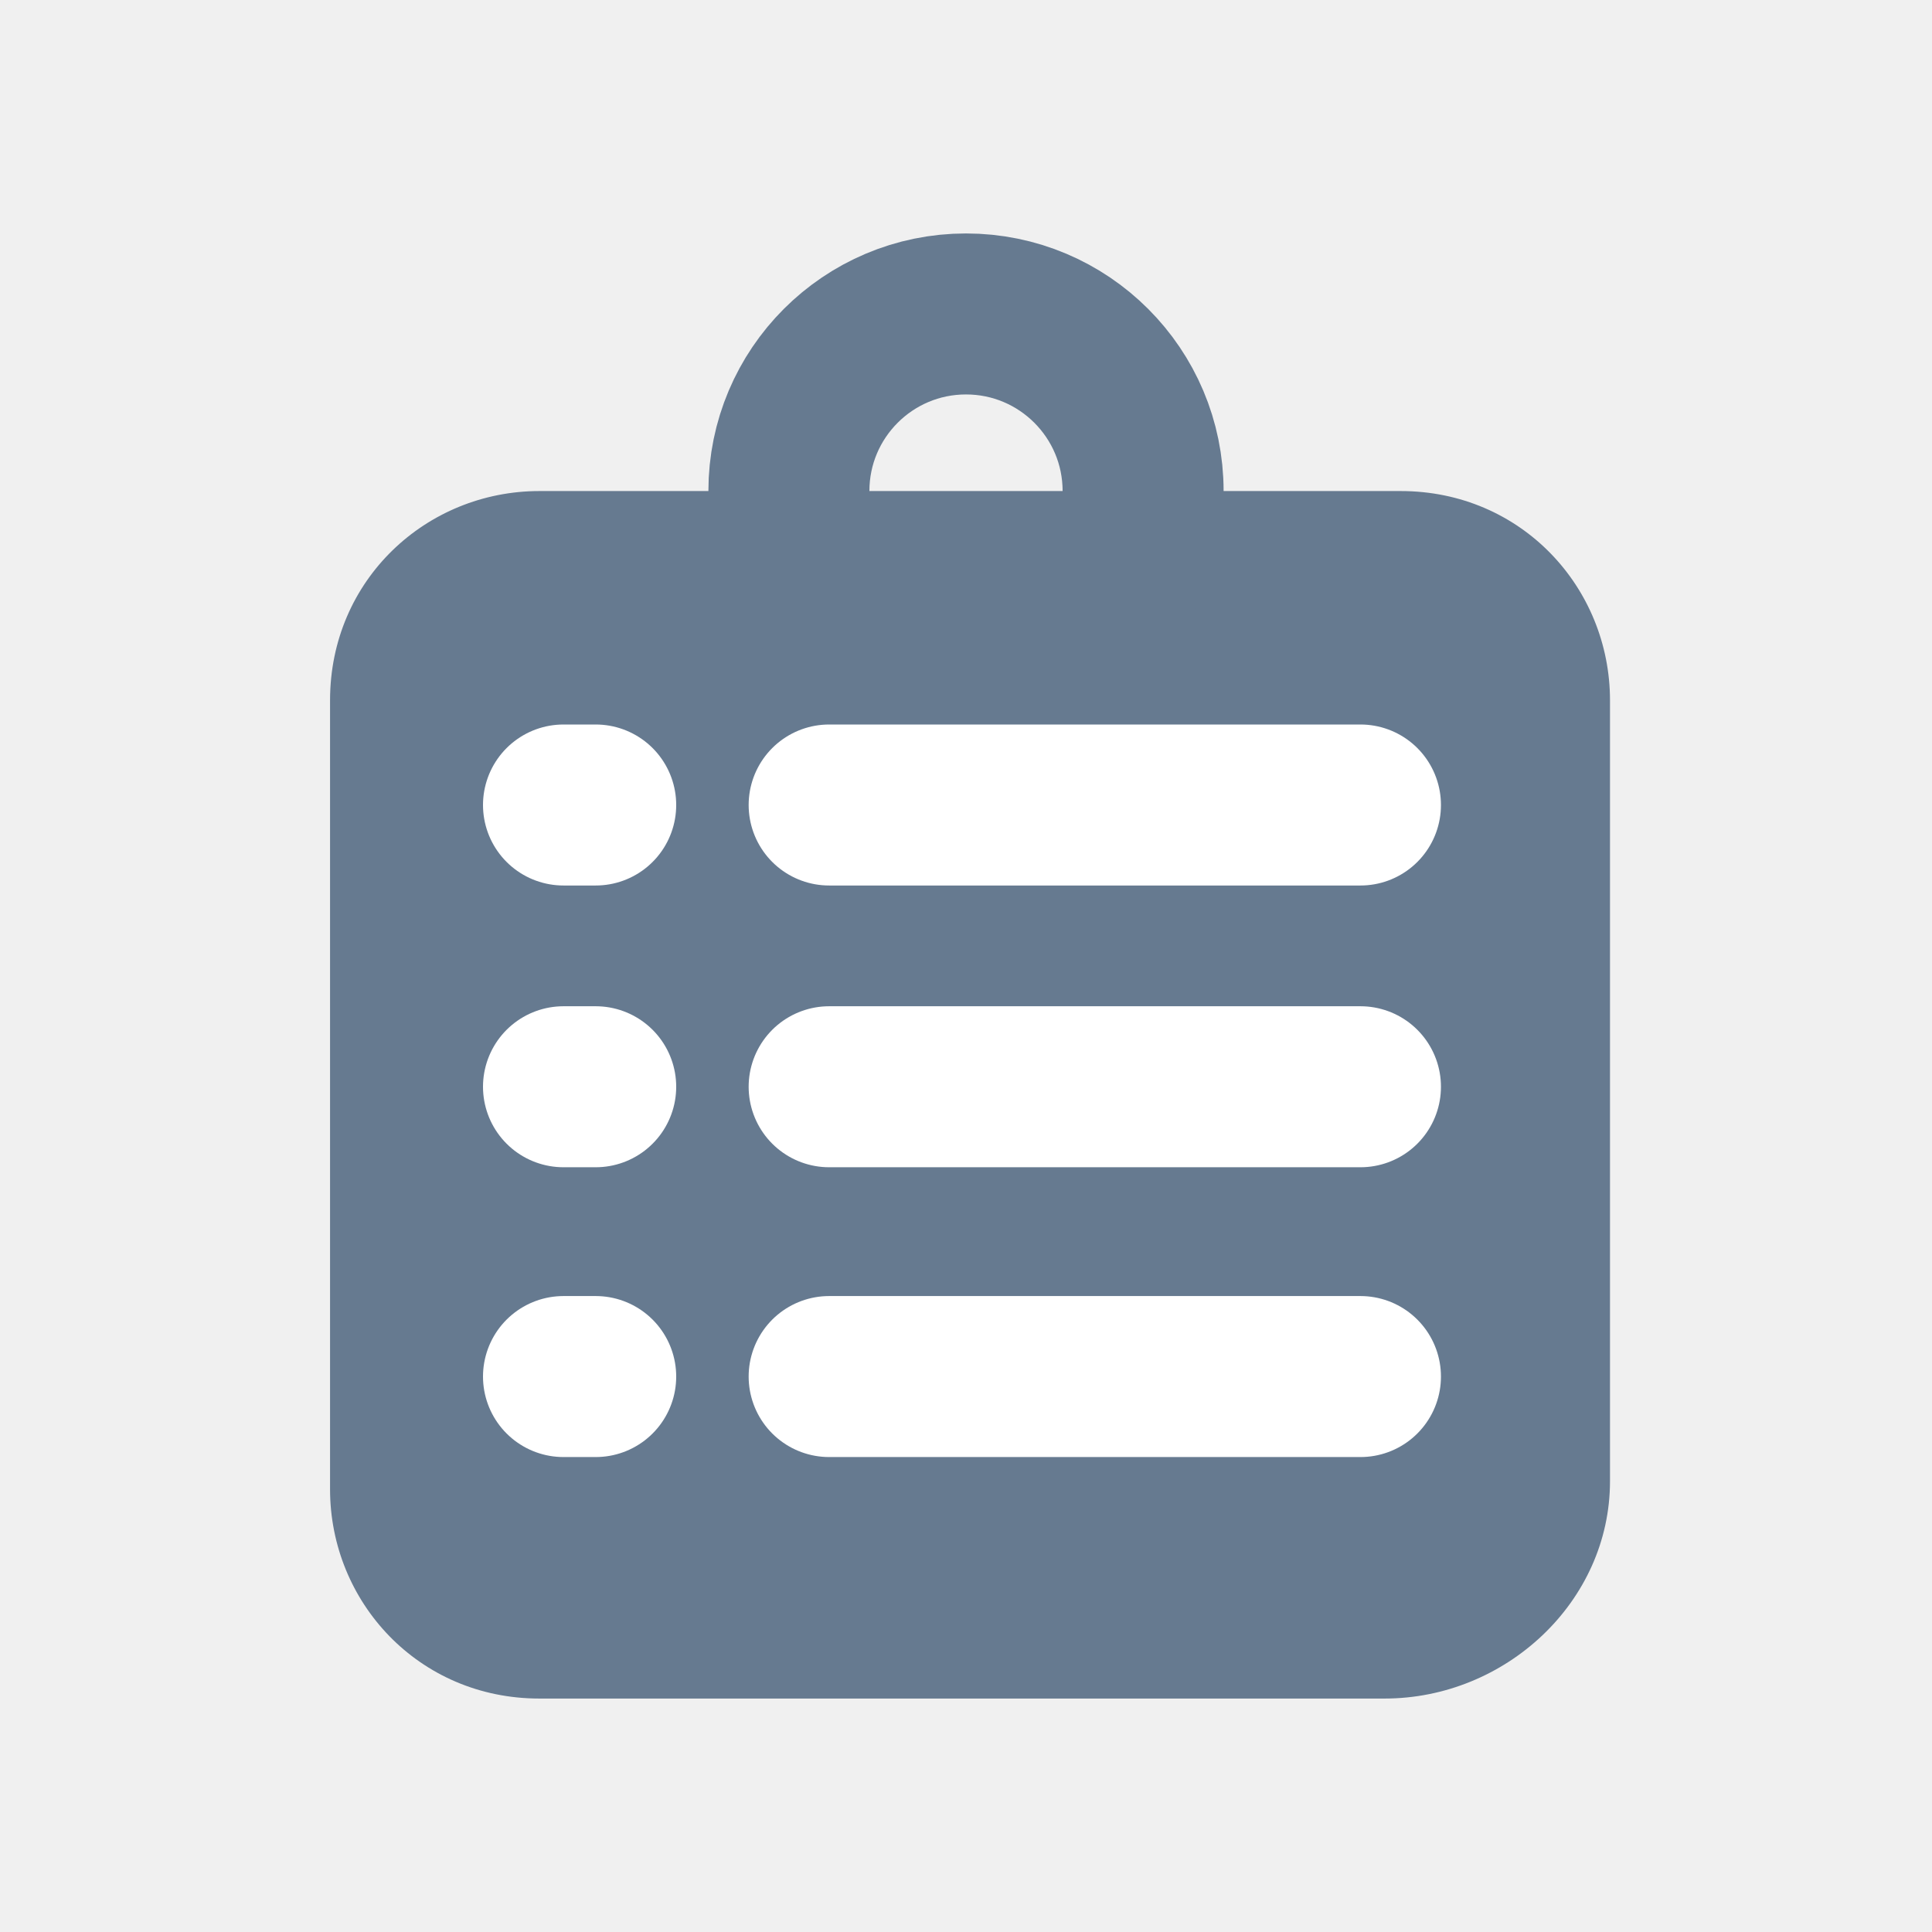
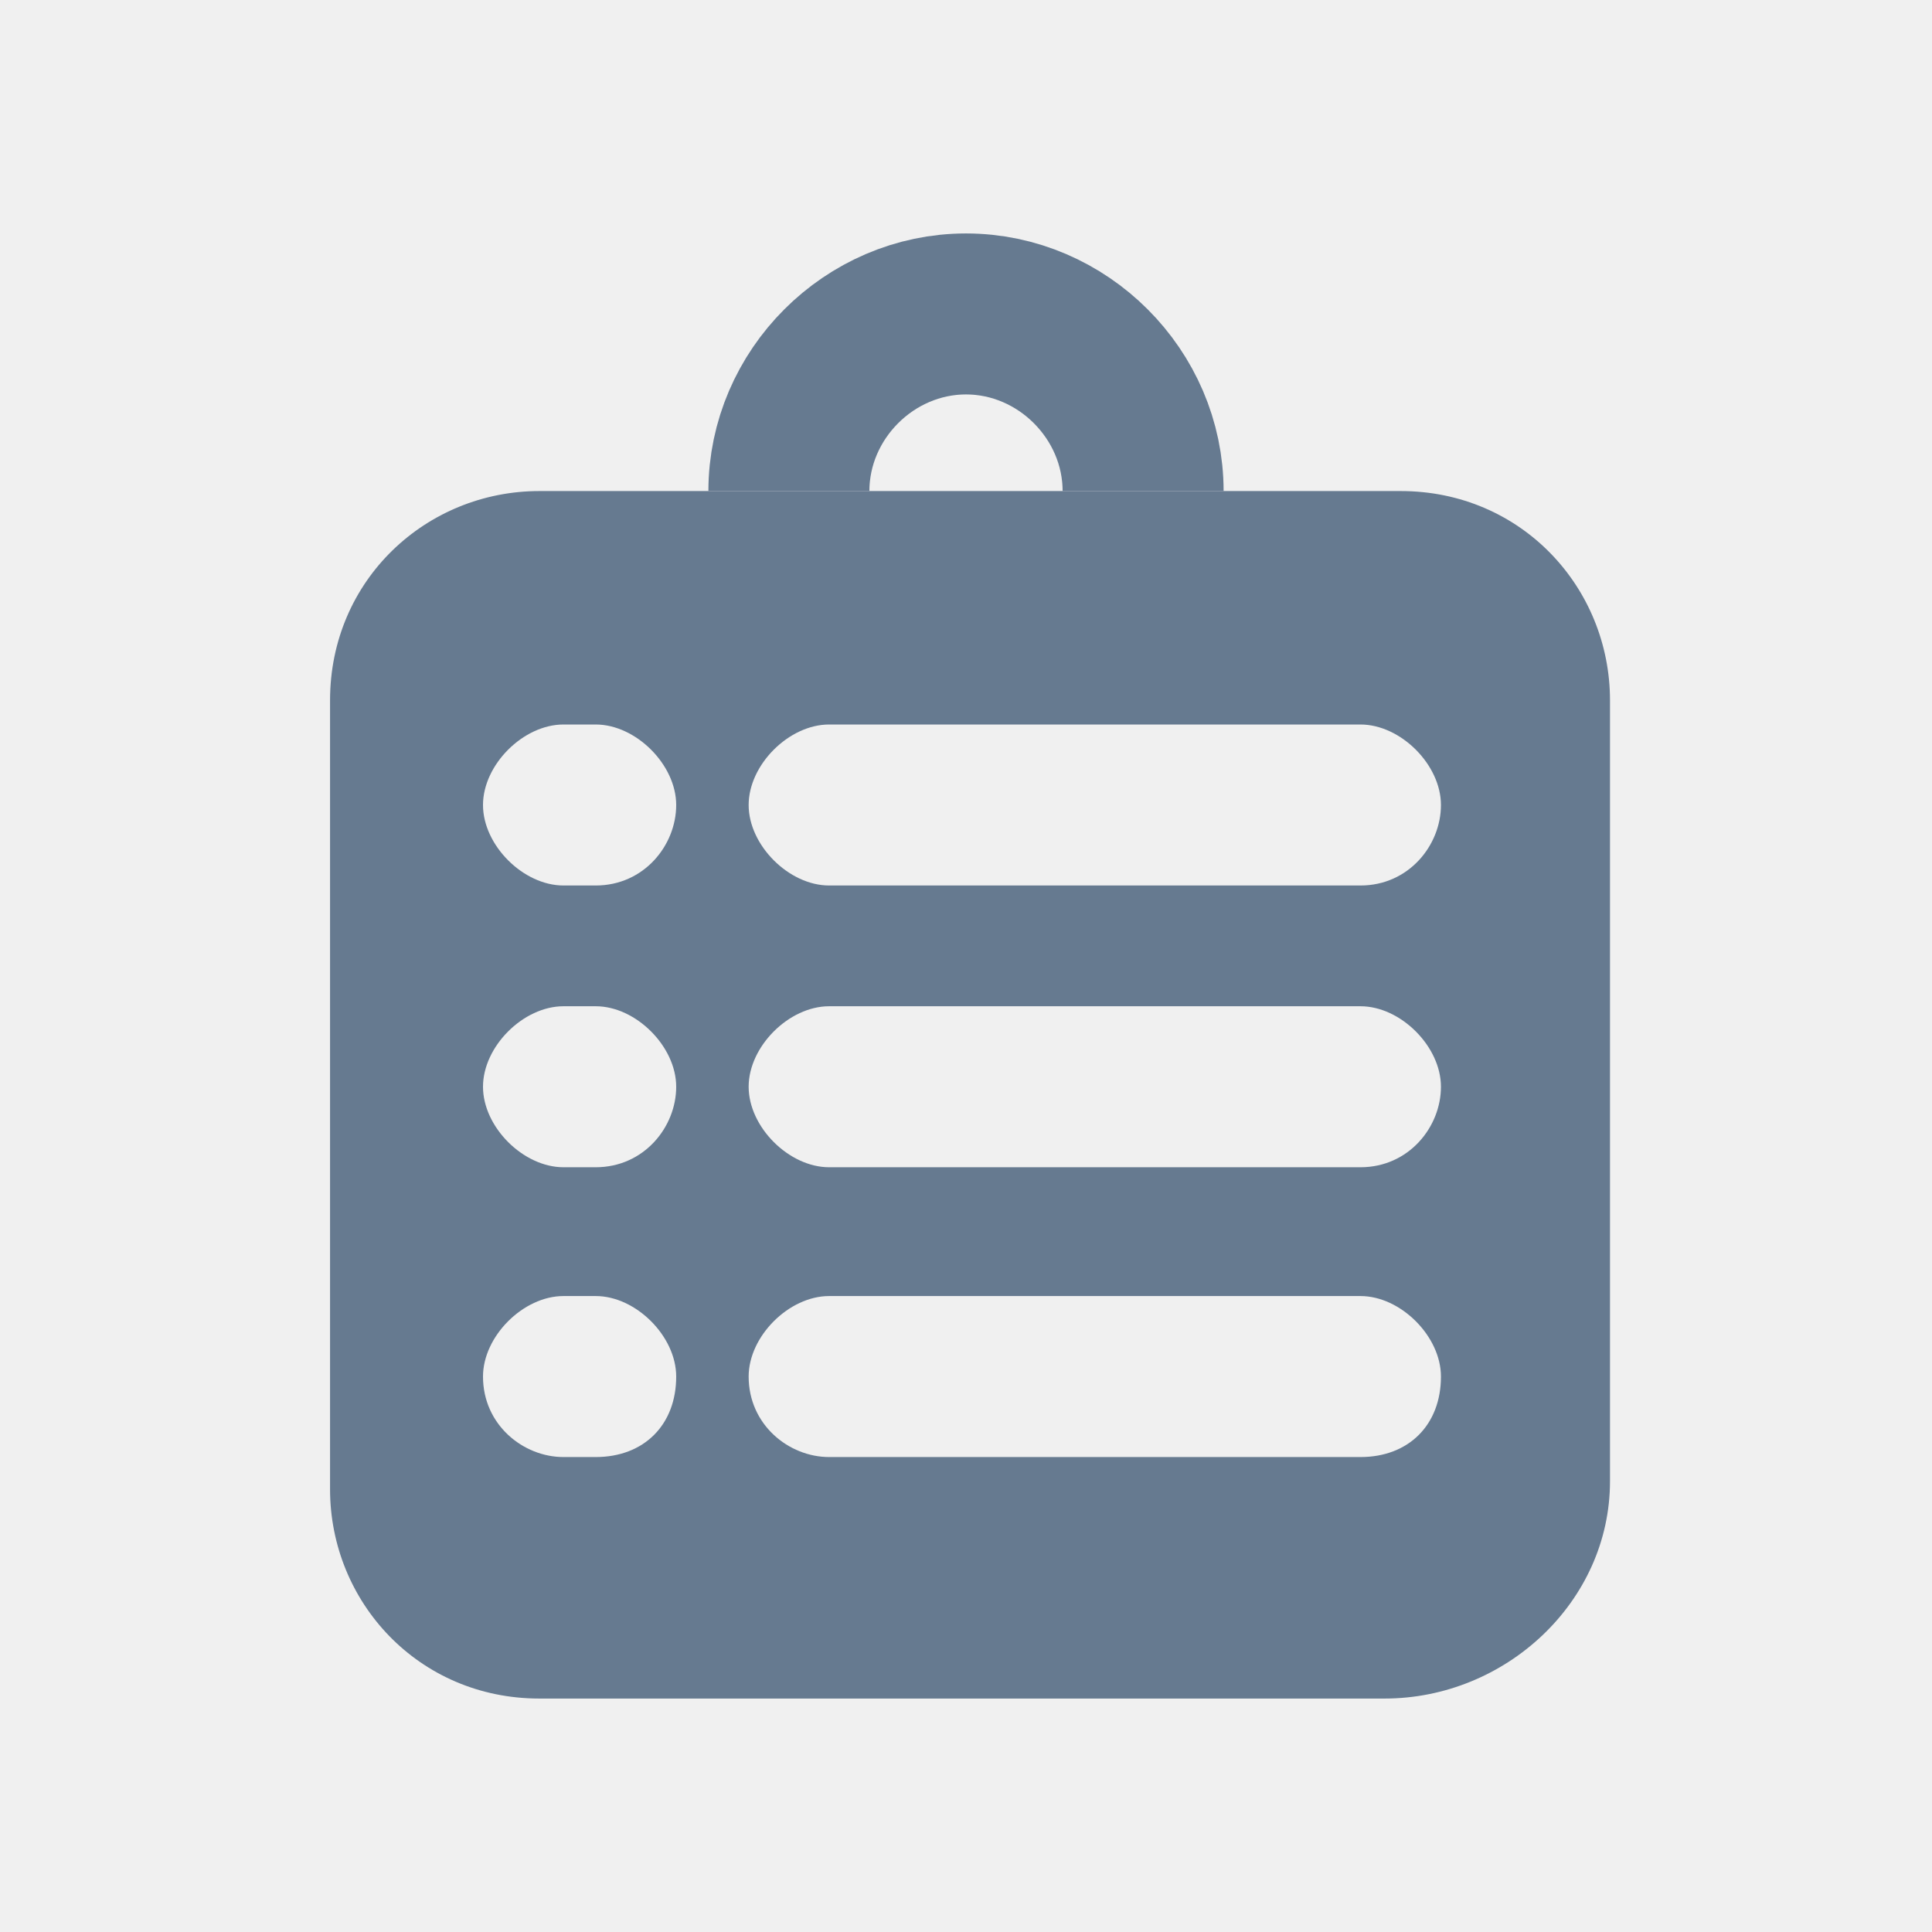
<svg xmlns="http://www.w3.org/2000/svg" version="1.1" id="圖層_1" x="0px" y="0px" viewBox="0 0 24 24" style="enable-background:new 0 0 24 24;" xml:space="preserve">
  <style type="text/css">
	.st0{fill:#667A90;}
	.st1{fill:none;stroke:#667A90;stroke-width:2;stroke-miterlimit:10;}
- 	.st2{fill:none;stroke:#FFFFFF;stroke-width:2;stroke-linecap:round;stroke-linejoin:round;stroke-miterlimit:10;}
</style>
  <g>
-     <path class="st0" d="M17.2,21.1H6.7c-1.5,0-2.6-1.2-2.6-2.6V8.7c0-1.5,1.2-2.6,2.6-2.6h10.7c1.5,0,2.6,1.2,2.6,2.6v9.7   C20,19.9,18.7,21.1,17.2,21.1z" />
-     <circle class="st1" cx="12" cy="6.1" r="2.2" />
-     <line class="st2" x1="10.3" y1="10" x2="16.9" y2="10" />
-     <line class="st2" x1="7" y1="10" x2="7.4" y2="10" />
-     <line class="st2" x1="10.3" y1="13.5" x2="16.9" y2="13.5" />
-     <line class="st2" x1="7" y1="13.5" x2="7.4" y2="13.5" />
-     <line class="st2" x1="10.3" y1="17.1" x2="16.9" y2="17.1" />
-     <line class="st2" x1="7" y1="17.1" x2="7.4" y2="17.1" />
+     <path class="st0" d="M17.4,6.1H6.7c-1.4,0-2.6,1.1-2.6,2.6v9.8c0,1.4,1.1,2.6,2.6,2.6h10.5c1.5,0,2.8-1.2,2.8-2.7V8.7   C20,7.3,18.9,6.1,17.4,6.1z M7.4,18.1H7c-0.5,0-1-0.4-1-1c0-0.5,0.5-1,1-1h0.4c0.5,0,1,0.5,1,1C8.4,17.7,8,18.1,7.4,18.1z    M7.4,14.5H7c-0.5,0-1-0.5-1-1s0.5-1,1-1h0.4c0.5,0,1,0.5,1,1S8,14.5,7.4,14.5z M7.4,11H7c-0.5,0-1-0.5-1-1s0.5-1,1-1h0.4   c0.5,0,1,0.5,1,1S8,11,7.4,11z M16.9,18.1h-6.6c-0.5,0-1-0.4-1-1c0-0.5,0.5-1,1-1h6.6c0.5,0,1,0.5,1,1   C17.9,17.7,17.5,18.1,16.9,18.1z M16.9,14.5h-6.6c-0.5,0-1-0.5-1-1s0.5-1,1-1h6.6c0.5,0,1,0.5,1,1S17.5,14.5,16.9,14.5z M16.9,11   h-6.6c-0.5,0-1-0.5-1-1s0.5-1,1-1h6.6c0.5,0,1,0.5,1,1S17.5,11,16.9,11z" />
+     <path class="st1" d="M14.2,6.1c0-1.2-1-2.2-2.2-2.2s-2.2,1-2.2,2.2" />
  </g>
</svg>
